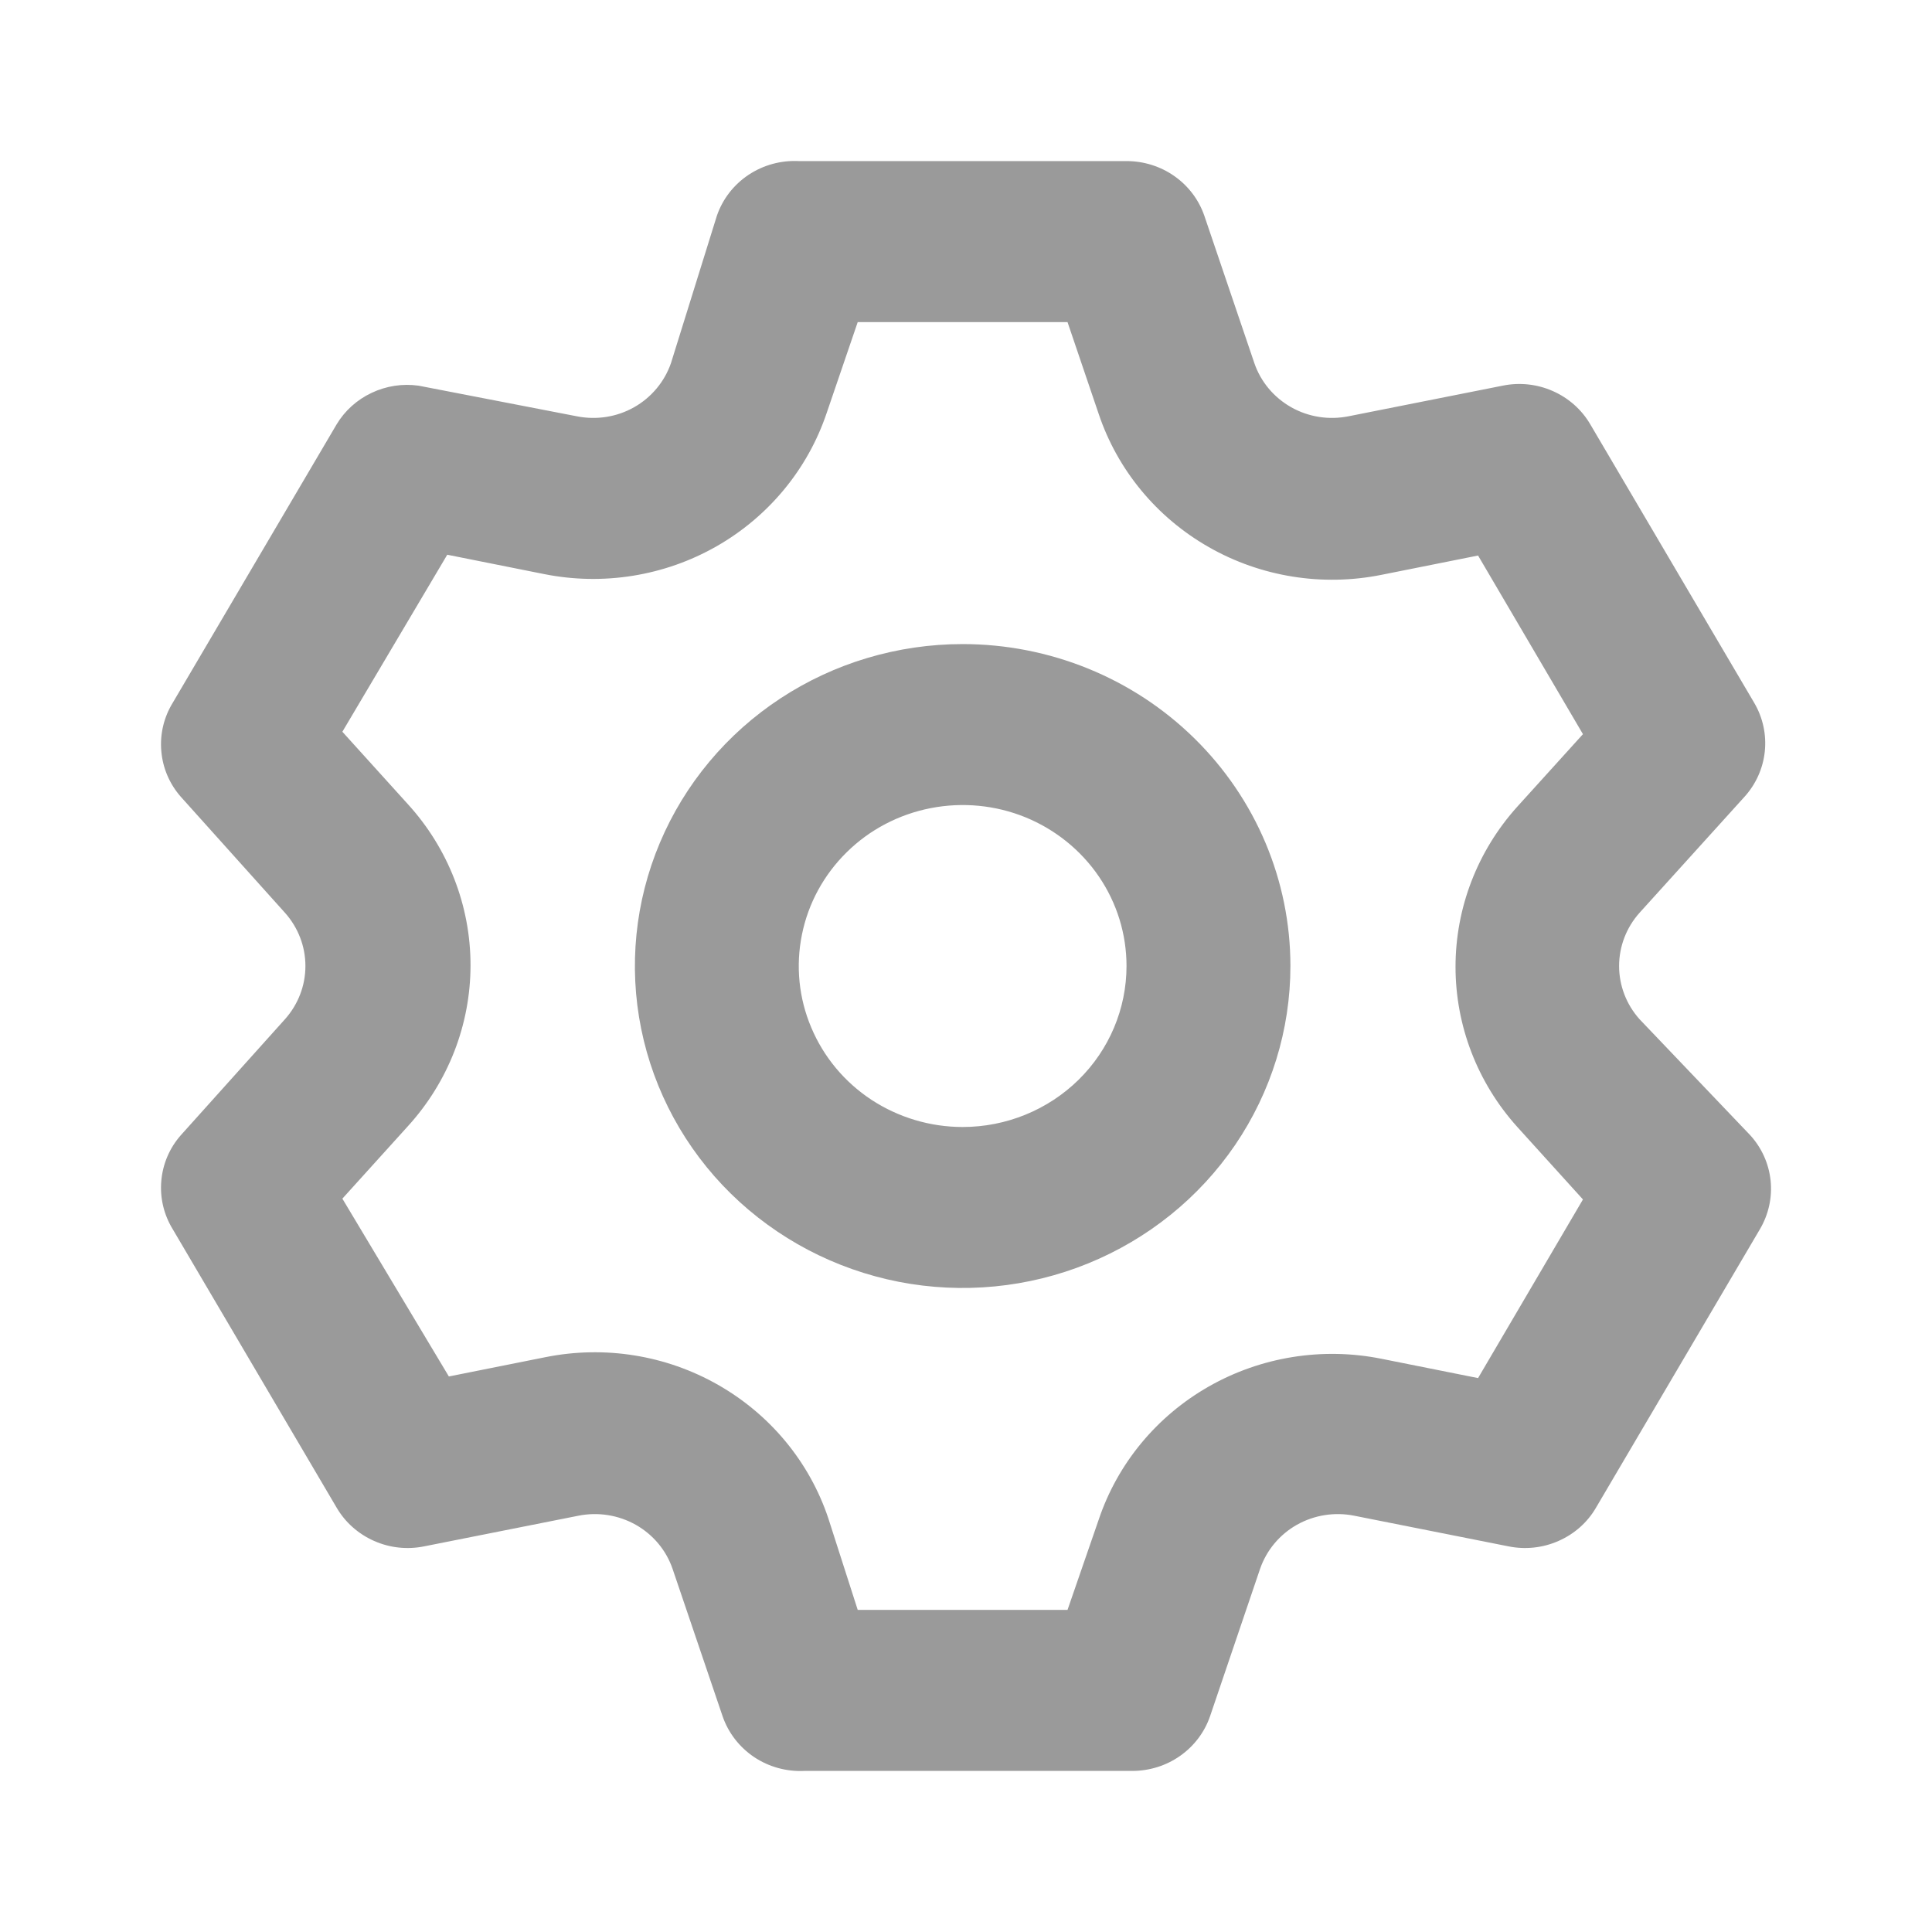
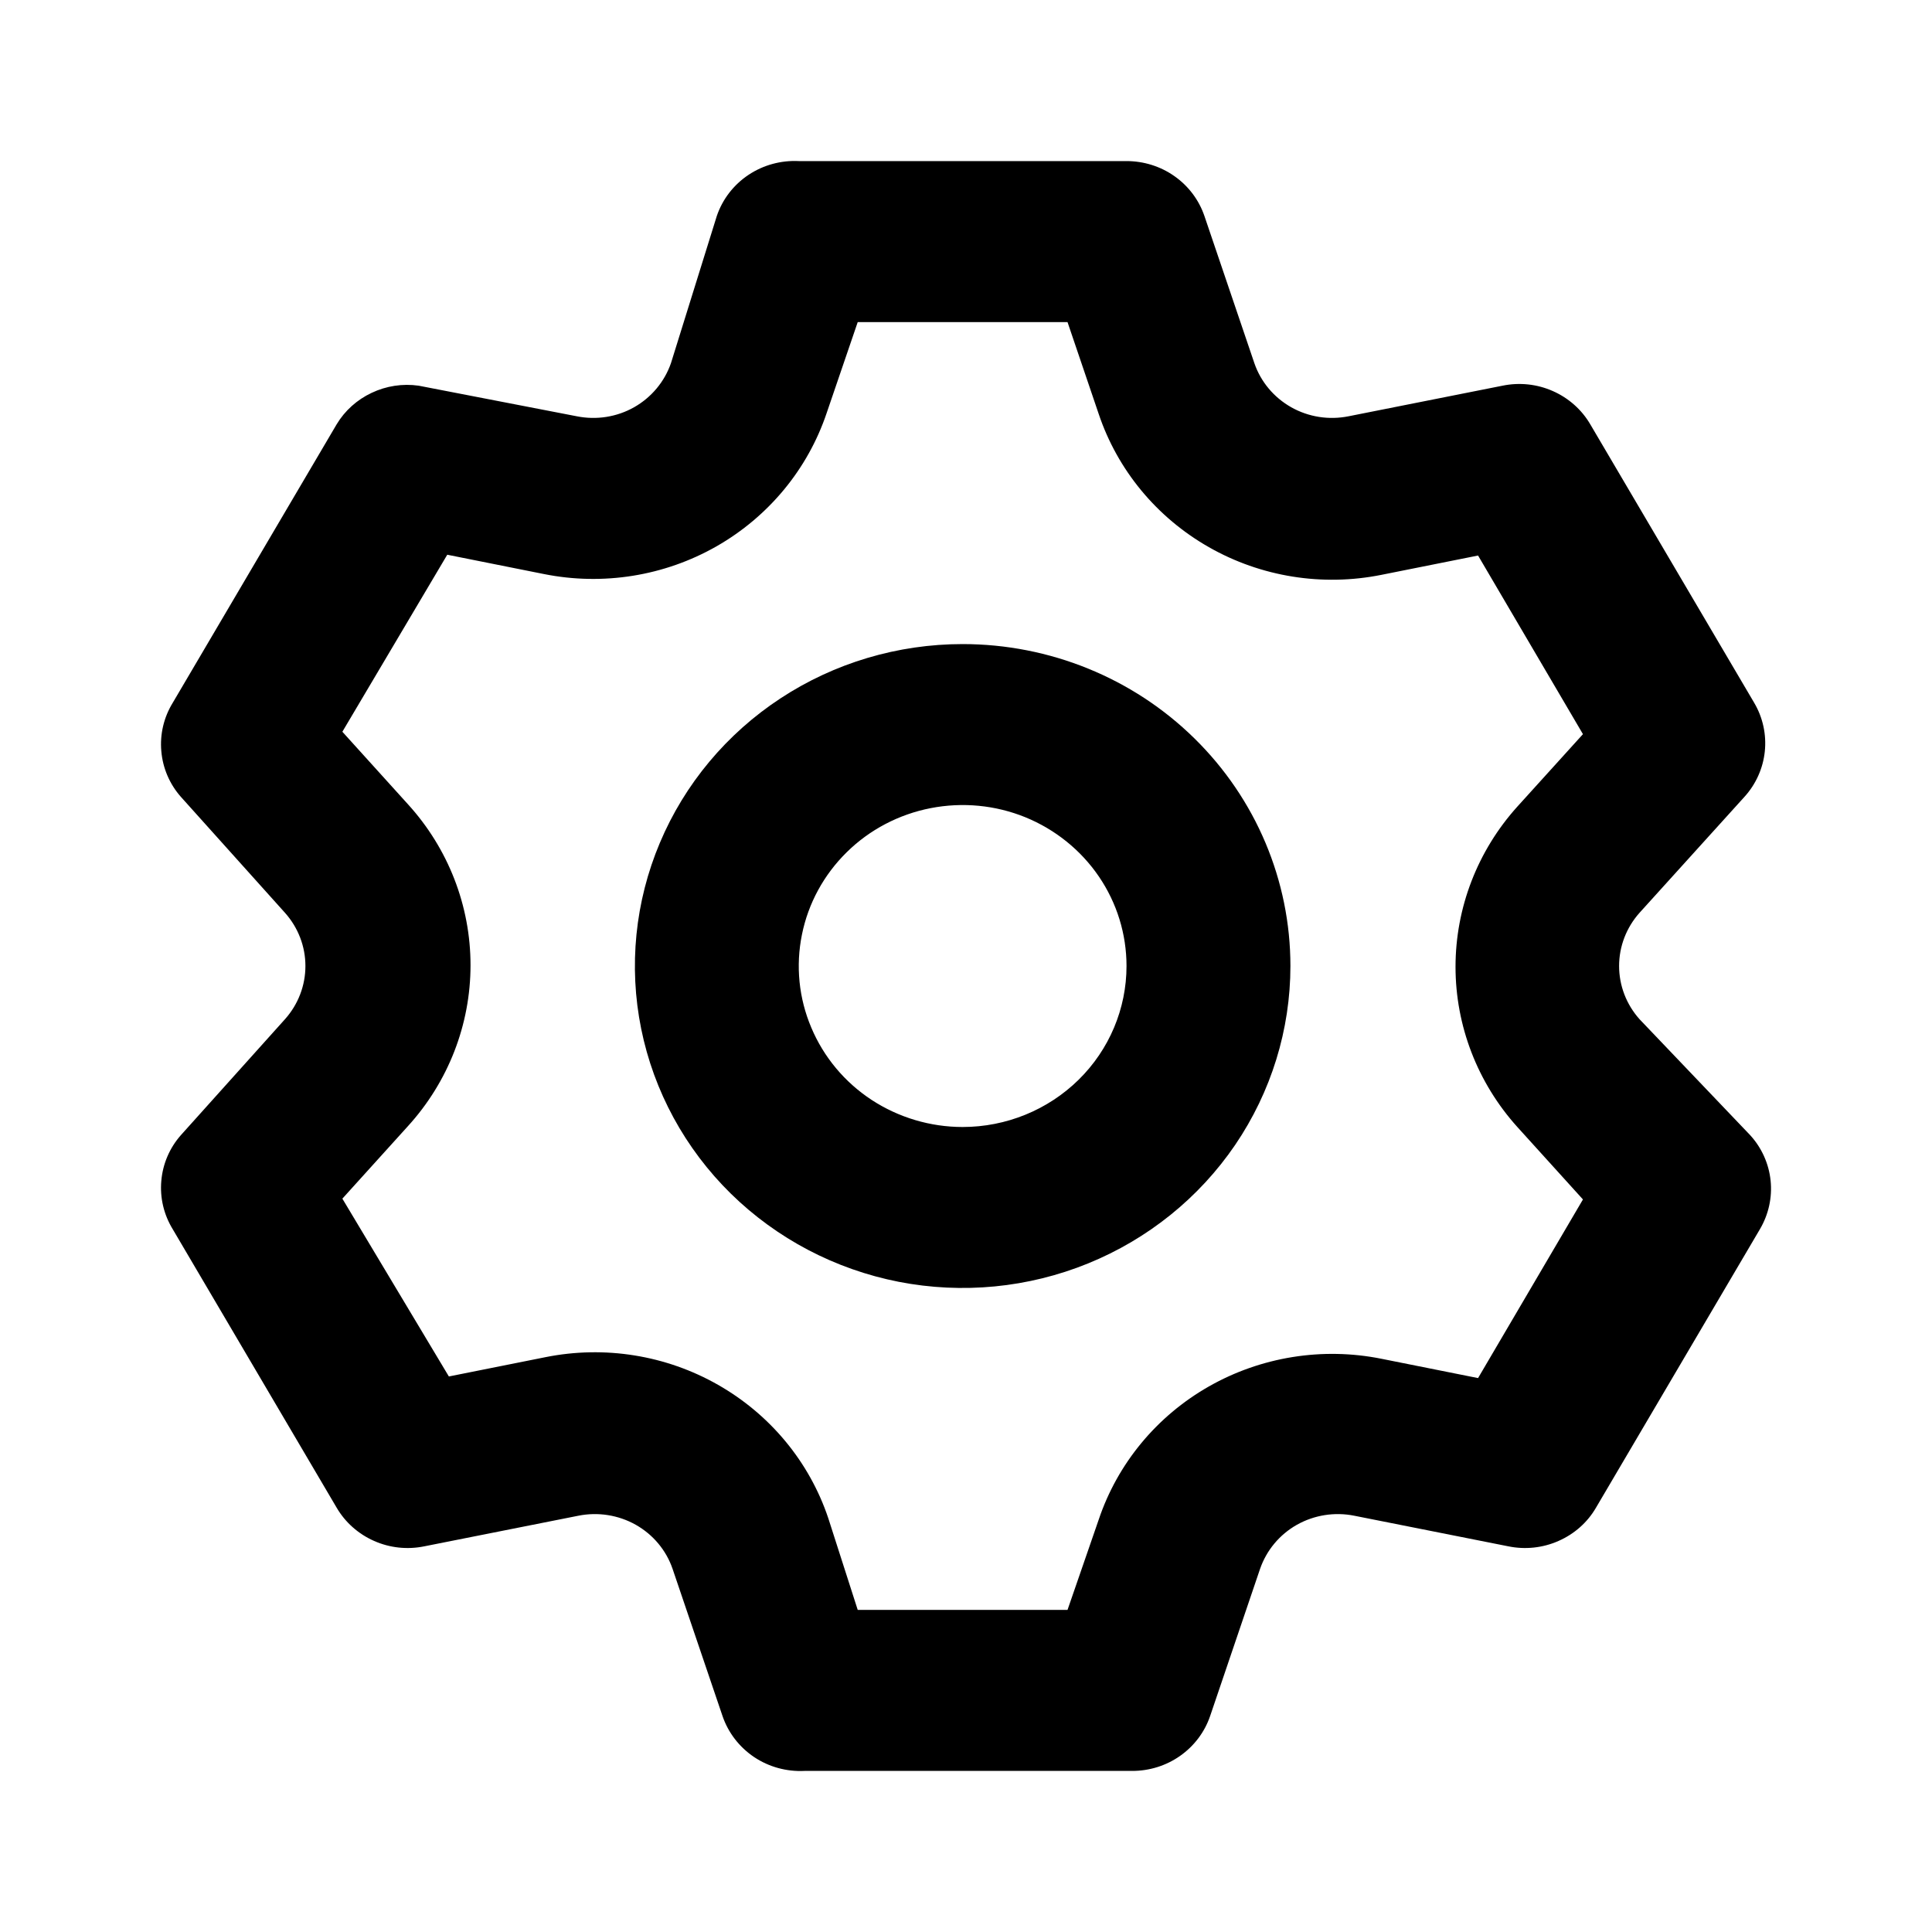
- <svg xmlns="http://www.w3.org/2000/svg" width="24" height="24" viewBox="0 0 24 24" fill="none">
-   <path d="M20.366 12.66C20.203 12.477 20.113 12.243 20.113 12C20.113 11.757 20.203 11.523 20.366 11.34L21.669 9.9C21.812 9.743 21.901 9.545 21.923 9.335C21.945 9.125 21.899 8.913 21.791 8.73L19.755 5.271C19.648 5.088 19.485 4.944 19.29 4.858C19.094 4.771 18.876 4.748 18.666 4.791L16.753 5.171C16.509 5.22 16.256 5.181 16.04 5.059C15.824 4.937 15.661 4.742 15.582 4.511L14.961 2.681C14.893 2.483 14.763 2.31 14.589 2.188C14.416 2.066 14.207 2.001 13.994 2.001H9.923C9.701 1.99 9.481 2.05 9.297 2.173C9.113 2.296 8.976 2.474 8.905 2.681L8.335 4.511C8.255 4.742 8.092 4.937 7.877 5.059C7.661 5.181 7.408 5.22 7.164 5.171L5.2 4.791C5.001 4.763 4.798 4.794 4.617 4.88C4.436 4.965 4.284 5.101 4.182 5.271L2.146 8.73C2.035 8.911 1.985 9.121 2.004 9.332C2.022 9.542 2.107 9.741 2.248 9.9L3.541 11.34C3.704 11.523 3.794 11.757 3.794 12C3.794 12.243 3.704 12.477 3.541 12.66L2.248 14.1C2.107 14.259 2.022 14.458 2.004 14.668C1.985 14.879 2.035 15.089 2.146 15.27L4.182 18.729C4.289 18.912 4.452 19.056 4.647 19.142C4.843 19.229 5.061 19.252 5.271 19.209L7.184 18.829C7.428 18.78 7.681 18.82 7.897 18.941C8.113 19.063 8.276 19.258 8.355 19.489L8.976 21.319C9.047 21.526 9.185 21.704 9.368 21.827C9.552 21.95 9.772 22.01 9.994 21.999H14.065C14.279 21.999 14.487 21.934 14.66 21.812C14.834 21.69 14.964 21.517 15.032 21.319L15.653 19.489C15.733 19.258 15.895 19.063 16.111 18.941C16.327 18.82 16.58 18.78 16.824 18.829L18.737 19.209C18.947 19.252 19.165 19.229 19.361 19.142C19.557 19.056 19.72 18.912 19.826 18.729L21.862 15.27C21.97 15.087 22.017 14.875 21.995 14.665C21.973 14.455 21.884 14.257 21.74 14.1L20.366 12.66ZM18.849 14L19.664 14.9L18.361 17.119L17.16 16.879C16.427 16.732 15.664 16.855 15.017 17.223C14.369 17.592 13.882 18.181 13.648 18.879L13.261 19.999H10.655L10.289 18.859C10.055 18.161 9.568 17.572 8.92 17.203C8.273 16.834 7.51 16.712 6.777 16.859L5.576 17.099L4.253 14.89L5.067 13.99C5.568 13.44 5.845 12.728 5.845 11.99C5.845 11.252 5.568 10.54 5.067 9.99L4.253 9.09L5.556 6.891L6.757 7.131C7.49 7.278 8.253 7.156 8.9 6.787C9.547 6.418 10.034 5.829 10.269 5.131L10.655 4.001H13.261L13.648 5.141C13.882 5.839 14.369 6.428 15.017 6.797C15.664 7.166 16.427 7.288 17.16 7.141L18.361 6.901L19.664 9.12L18.849 10.02C18.354 10.569 18.081 11.277 18.081 12.01C18.081 12.743 18.354 13.451 18.849 14ZM11.958 8.001C11.153 8.001 10.366 8.235 9.696 8.675C9.027 9.114 8.505 9.739 8.197 10.47C7.889 11.2 7.808 12.004 7.965 12.78C8.122 13.556 8.51 14.269 9.079 14.828C9.649 15.387 10.374 15.768 11.164 15.923C11.954 16.077 12.772 15.998 13.516 15.695C14.26 15.392 14.896 14.88 15.344 14.222C15.791 13.564 16.03 12.791 16.03 12C16.03 10.939 15.601 9.922 14.837 9.172C14.074 8.422 13.038 8.001 11.958 8.001ZM11.958 14C11.556 14 11.162 13.882 10.827 13.663C10.492 13.443 10.232 13.131 10.078 12.765C9.923 12.4 9.883 11.998 9.962 11.61C10.04 11.222 10.234 10.866 10.519 10.586C10.803 10.306 11.166 10.116 11.561 10.039C11.956 9.962 12.365 10.001 12.737 10.152C13.109 10.304 13.427 10.56 13.651 10.889C13.875 11.218 13.994 11.604 13.994 12C13.994 12.53 13.78 13.039 13.398 13.414C13.016 13.789 12.498 14 11.958 14Z" fill="#9A9A9A" />
+ <svg xmlns="http://www.w3.org/2000/svg" width="24" height="24" viewBox="0 0 24 24" fill="current">
+   <path d="M20.366 12.66C20.203 12.477 20.113 12.243 20.113 12C20.113 11.757 20.203 11.523 20.366 11.34L21.669 9.9C21.812 9.743 21.901 9.545 21.923 9.335C21.945 9.125 21.899 8.913 21.791 8.73L19.755 5.271C19.648 5.088 19.485 4.944 19.29 4.858C19.094 4.771 18.876 4.748 18.666 4.791L16.753 5.171C16.509 5.22 16.256 5.181 16.04 5.059C15.824 4.937 15.661 4.742 15.582 4.511L14.961 2.681C14.893 2.483 14.763 2.31 14.589 2.188C14.416 2.066 14.207 2.001 13.994 2.001H9.923C9.701 1.99 9.481 2.05 9.297 2.173C9.113 2.296 8.976 2.474 8.905 2.681L8.335 4.511C8.255 4.742 8.092 4.937 7.877 5.059C7.661 5.181 7.408 5.22 7.164 5.171L5.2 4.791C5.001 4.763 4.798 4.794 4.617 4.88C4.436 4.965 4.284 5.101 4.182 5.271L2.146 8.73C2.035 8.911 1.985 9.121 2.004 9.332C2.022 9.542 2.107 9.741 2.248 9.9L3.541 11.34C3.704 11.523 3.794 11.757 3.794 12C3.794 12.243 3.704 12.477 3.541 12.66L2.248 14.1C2.107 14.259 2.022 14.458 2.004 14.668C1.985 14.879 2.035 15.089 2.146 15.27L4.182 18.729C4.289 18.912 4.452 19.056 4.647 19.142C4.843 19.229 5.061 19.252 5.271 19.209L7.184 18.829C7.428 18.78 7.681 18.82 7.897 18.941C8.113 19.063 8.276 19.258 8.355 19.489L8.976 21.319C9.047 21.526 9.185 21.704 9.368 21.827C9.552 21.95 9.772 22.01 9.994 21.999H14.065C14.279 21.999 14.487 21.934 14.66 21.812C14.834 21.69 14.964 21.517 15.032 21.319L15.653 19.489C15.733 19.258 15.895 19.063 16.111 18.941C16.327 18.82 16.58 18.78 16.824 18.829L18.737 19.209C18.947 19.252 19.165 19.229 19.361 19.142C19.557 19.056 19.72 18.912 19.826 18.729L21.862 15.27C21.97 15.087 22.017 14.875 21.995 14.665C21.973 14.455 21.884 14.257 21.74 14.1L20.366 12.66ZM18.849 14L19.664 14.9L18.361 17.119L17.16 16.879C16.427 16.732 15.664 16.855 15.017 17.223C14.369 17.592 13.882 18.181 13.648 18.879L13.261 19.999H10.655L10.289 18.859C10.055 18.161 9.568 17.572 8.92 17.203C8.273 16.834 7.51 16.712 6.777 16.859L5.576 17.099L4.253 14.89L5.067 13.99C5.568 13.44 5.845 12.728 5.845 11.99C5.845 11.252 5.568 10.54 5.067 9.99L4.253 9.09L5.556 6.891L6.757 7.131C7.49 7.278 8.253 7.156 8.9 6.787C9.547 6.418 10.034 5.829 10.269 5.131L10.655 4.001H13.261L13.648 5.141C13.882 5.839 14.369 6.428 15.017 6.797C15.664 7.166 16.427 7.288 17.16 7.141L18.361 6.901L19.664 9.12L18.849 10.02C18.354 10.569 18.081 11.277 18.081 12.01C18.081 12.743 18.354 13.451 18.849 14ZM11.958 8.001C11.153 8.001 10.366 8.235 9.696 8.675C9.027 9.114 8.505 9.739 8.197 10.47C7.889 11.2 7.808 12.004 7.965 12.78C8.122 13.556 8.51 14.269 9.079 14.828C9.649 15.387 10.374 15.768 11.164 15.923C11.954 16.077 12.772 15.998 13.516 15.695C14.26 15.392 14.896 14.88 15.344 14.222C15.791 13.564 16.03 12.791 16.03 12C16.03 10.939 15.601 9.922 14.837 9.172C14.074 8.422 13.038 8.001 11.958 8.001ZM11.958 14C11.556 14 11.162 13.882 10.827 13.663C10.492 13.443 10.232 13.131 10.078 12.765C9.923 12.4 9.883 11.998 9.962 11.61C10.04 11.222 10.234 10.866 10.519 10.586C10.803 10.306 11.166 10.116 11.561 10.039C11.956 9.962 12.365 10.001 12.737 10.152C13.109 10.304 13.427 10.56 13.651 10.889C13.875 11.218 13.994 11.604 13.994 12C13.994 12.53 13.78 13.039 13.398 13.414C13.016 13.789 12.498 14 11.958 14Z" fill="current" />
</svg>
